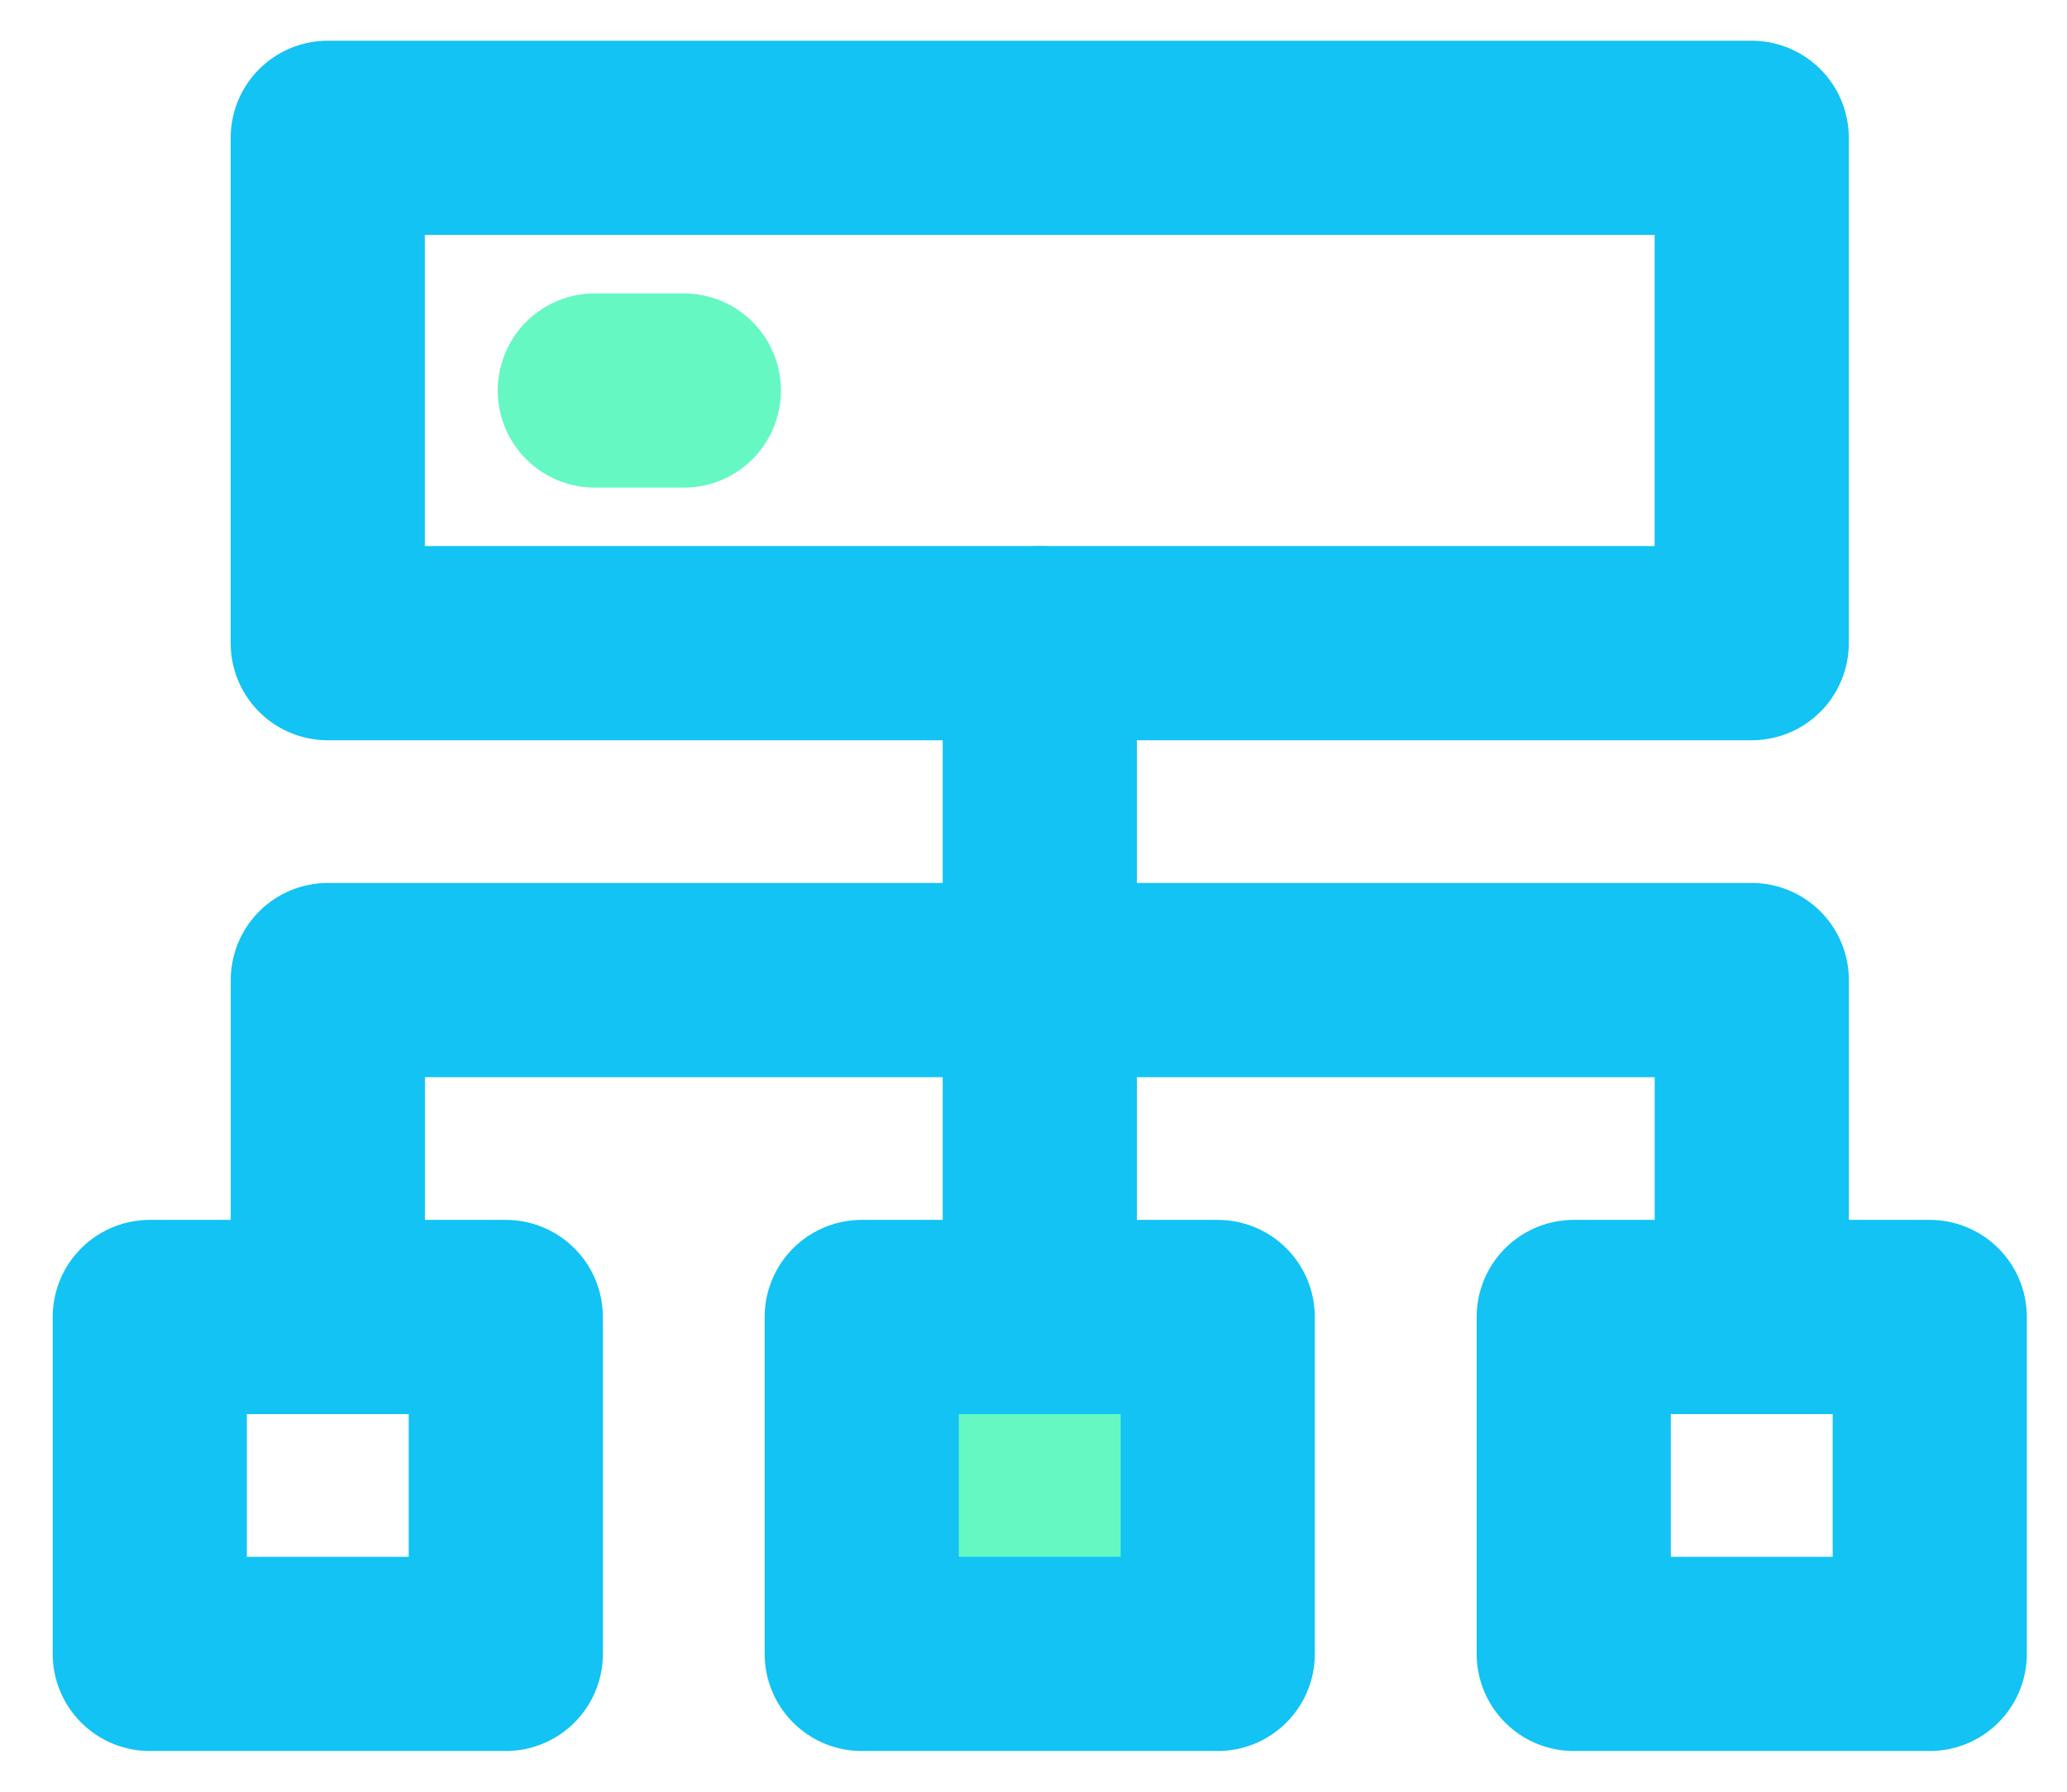
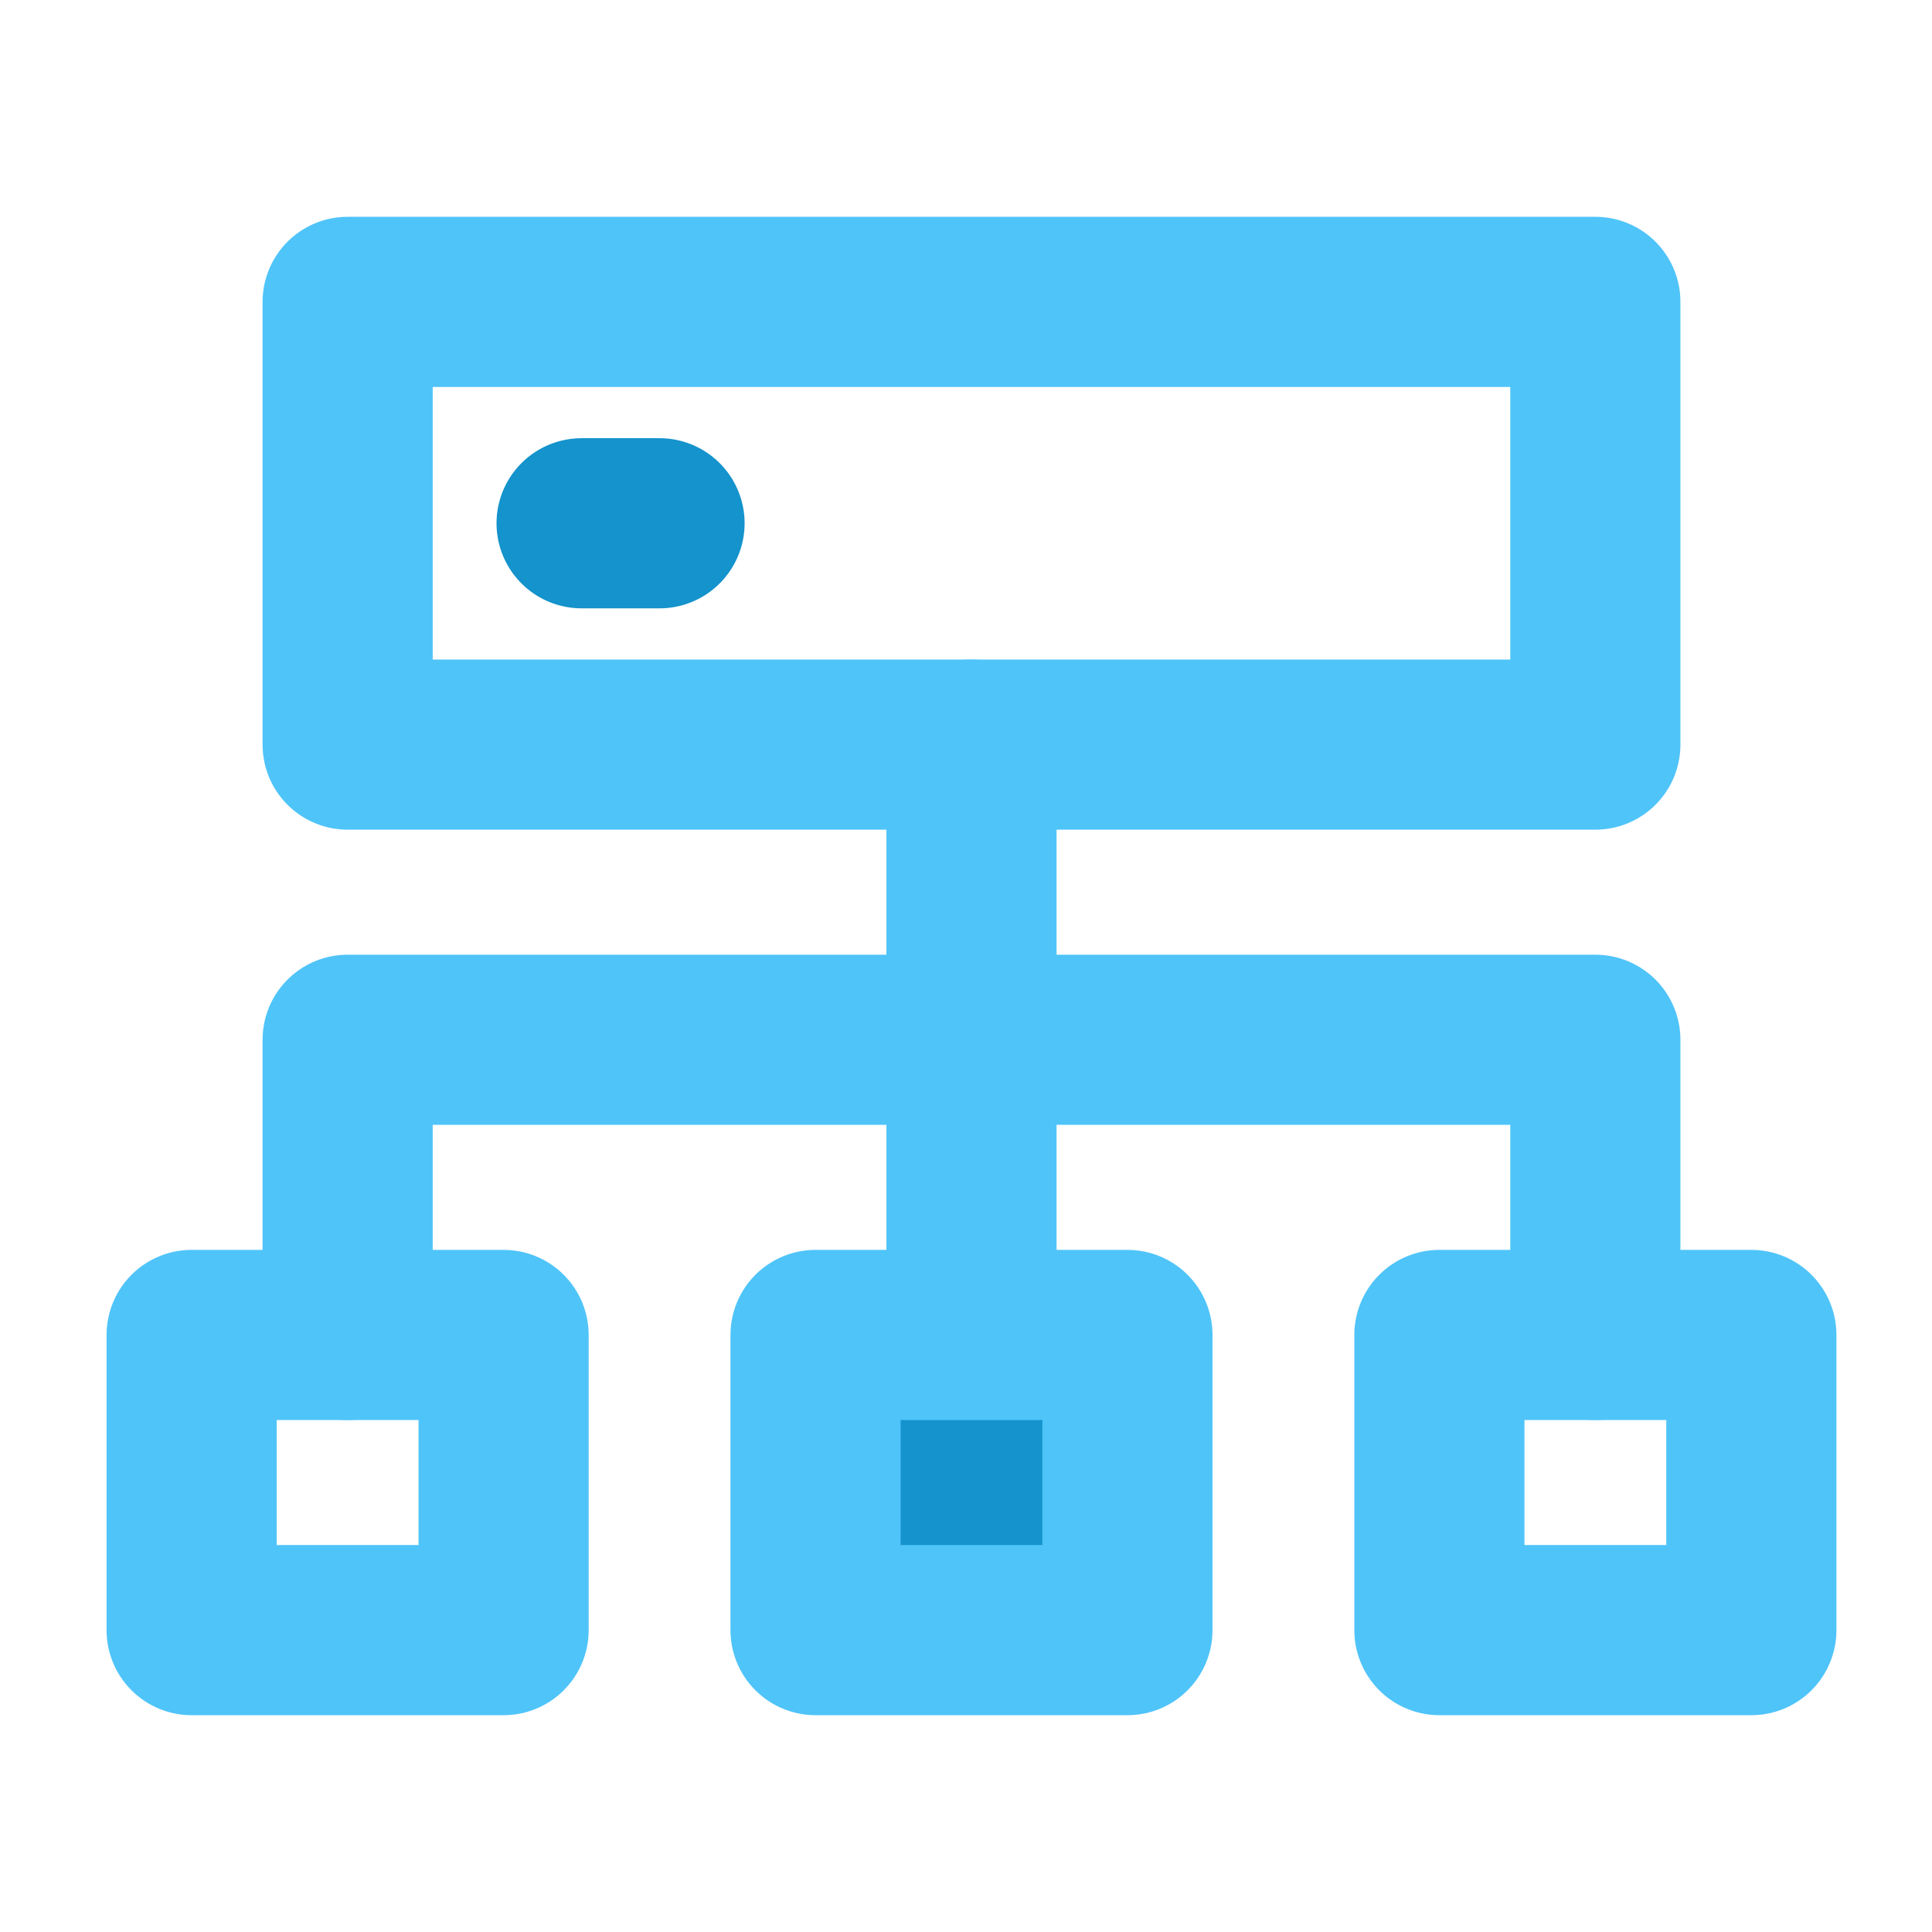
- <svg xmlns="http://www.w3.org/2000/svg" fill="none" height="26" viewBox="0 0 30 26" width="30">
-   <g stroke-linecap="round" stroke-linejoin="round" stroke-miterlimit="2" stroke-width="2.818">
-     <g stroke="#12c3f4">
-       <path d="m7.341 19.111h-5.167v4.889h5.167z" />
-       <path d="m25.424 2h-20.667v7.333h20.667z" />
-       <path d="m15.091 19.111v-9.778" />
-       <path d="m4.758 19.111v-4.889h20.667v4.889" />
-       <path d="m28.008 19.111h-5.167v4.889h5.167z" />
-       <path d="m17.674 19.111h-5.167v4.889h5.167z" fill="#65f8c3" />
-     </g>
-     <path d="m8.633 5.667h1.292" stroke="#65f8c3" />
-   </g>
+ <svg xmlns="http://www.w3.org/2000/svg" width="32" height="32" viewBox="0 0 32 32" fill="none">
+   <path d="M8.341 22.111H3.174V27H8.341V22.111Z" stroke="#4FC4F9" stroke-width="2.818" stroke-miterlimit="2" stroke-linecap="round" stroke-linejoin="round" />
+   <path d="M26.424 5H5.758V12.333H26.424V5Z" stroke="#4FC4F9" stroke-width="2.818" stroke-miterlimit="2" stroke-linecap="round" stroke-linejoin="round" />
+   <path d="M16.091 22.111V12.333" stroke="#4FC4F9" stroke-width="2.818" stroke-miterlimit="2" stroke-linecap="round" stroke-linejoin="round" />
+   <path d="M5.758 22.111V17.222H26.424V22.111" stroke="#4FC4F9" stroke-width="2.818" stroke-miterlimit="2" stroke-linecap="round" stroke-linejoin="round" />
+   <path d="M29.008 22.111H23.841V27H29.008V22.111Z" stroke="#4FC4F9" stroke-width="2.818" stroke-miterlimit="2" stroke-linecap="round" stroke-linejoin="round" />
+   <path d="M18.674 22.111H13.508V27H18.674V22.111Z" fill="#1493CC" stroke="#4FC4F9" stroke-width="2.818" stroke-miterlimit="2" stroke-linecap="round" stroke-linejoin="round" />
+   <path d="M9.633 8.667H10.924" stroke="#1493CC" stroke-width="2.818" stroke-miterlimit="2" stroke-linecap="round" stroke-linejoin="round" />
</svg>
